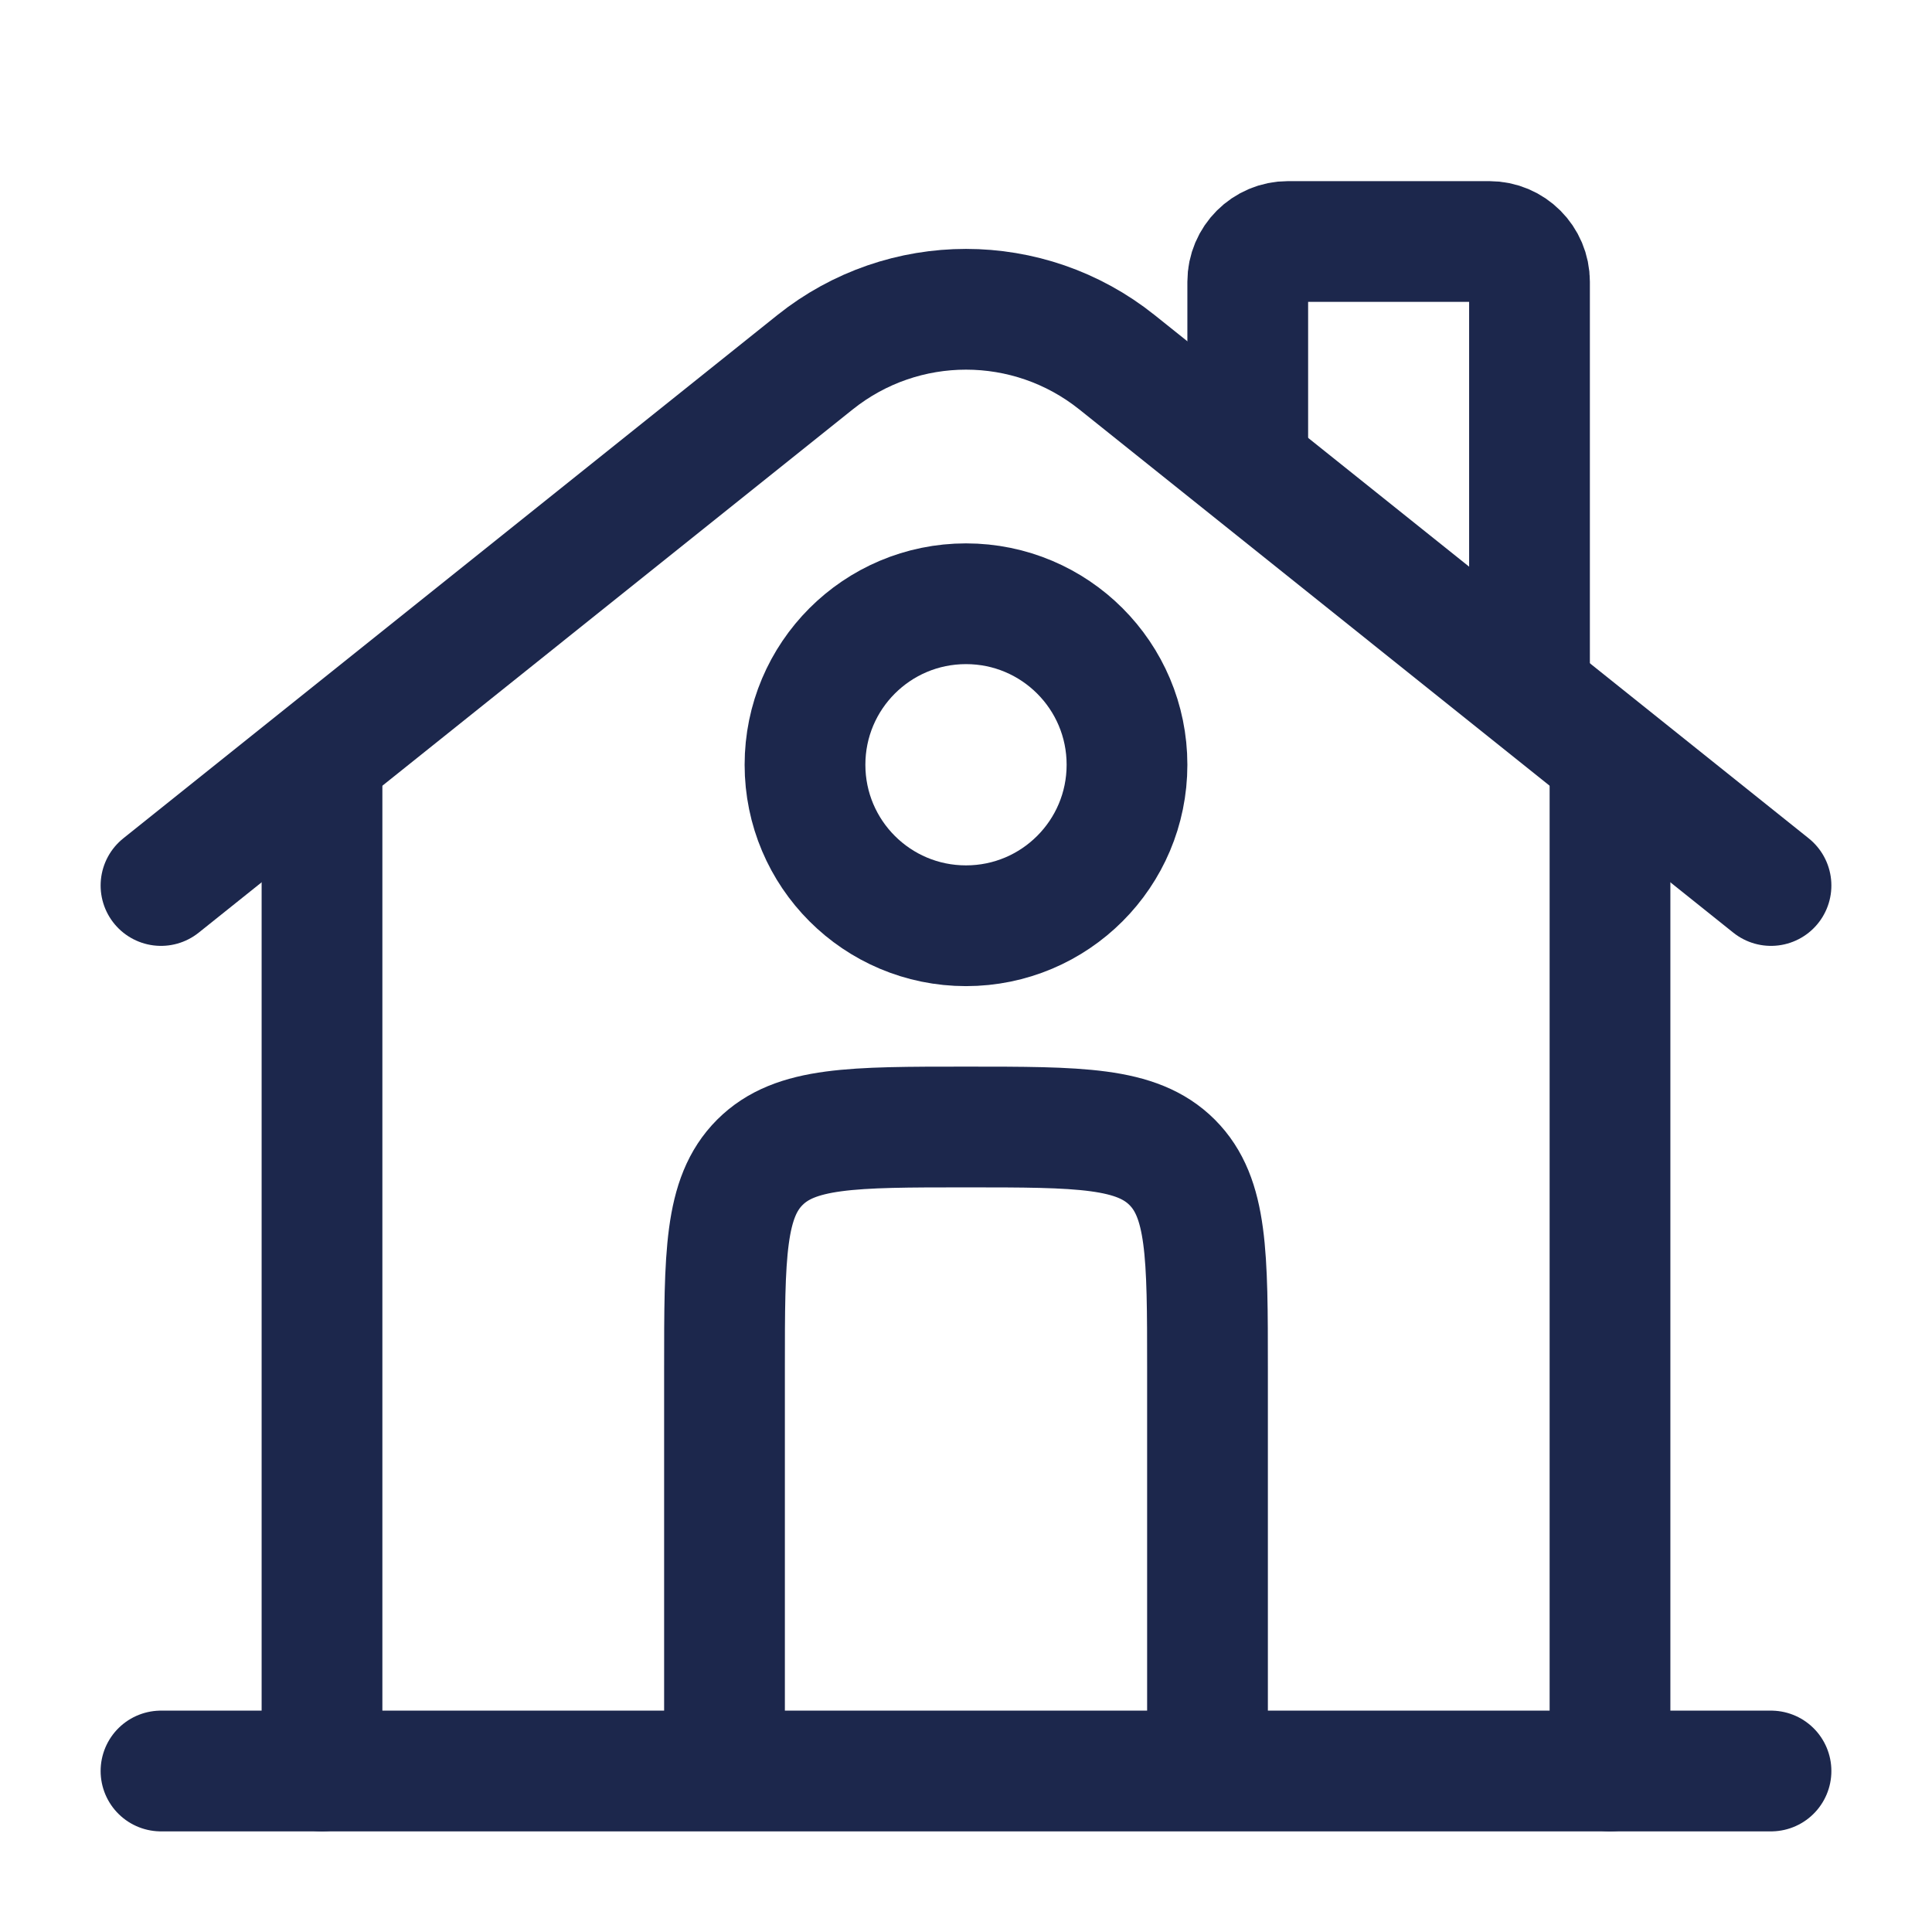
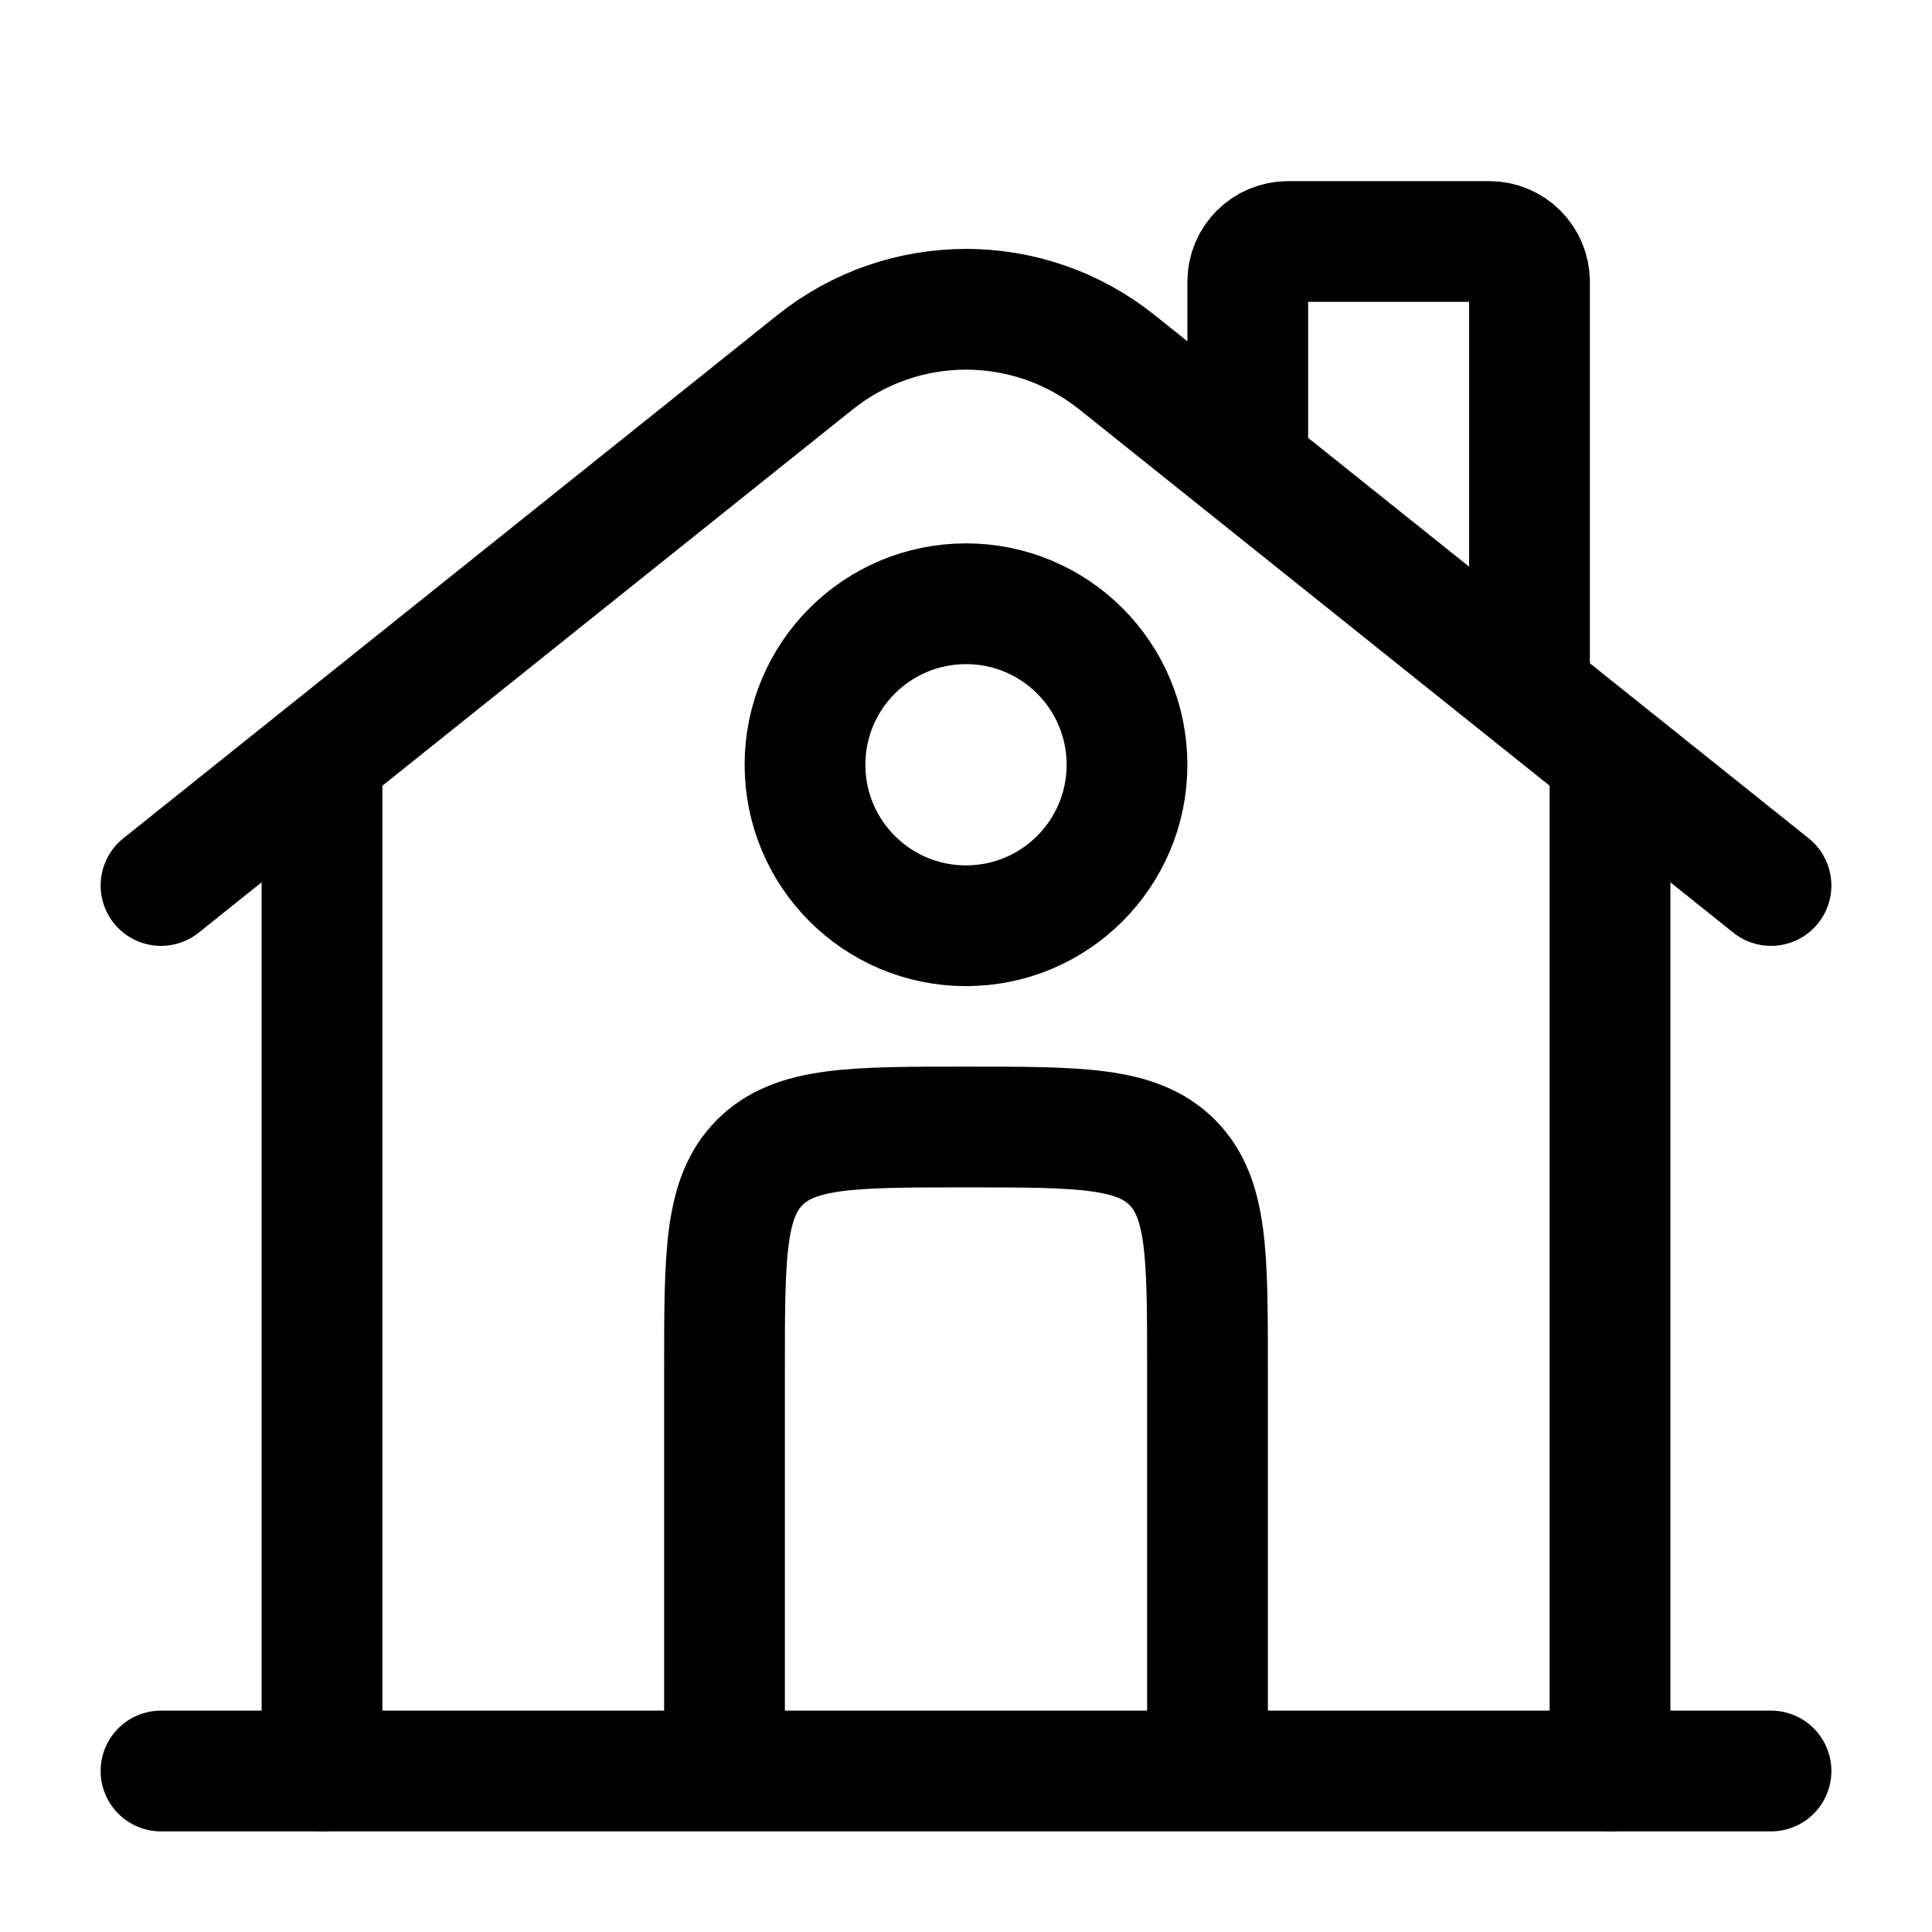
- <svg xmlns="http://www.w3.org/2000/svg" width="800px" height="800px" viewBox="0 0 24 24" fill="none">
-   <path d="M22 22L2 22" stroke="#1C274C" stroke-width="1.5" stroke-linecap="round" />
-   <path d="M2 11L10.126 4.499C11.222 3.623 12.778 3.623 13.874 4.499L22 11" stroke="#1C274C" stroke-width="1.5" stroke-linecap="round" />
-   <path d="M15.5 5.5V3.5C15.5 3.224 15.724 3 16 3H18.5C18.776 3 19 3.224 19 3.5V8.5" stroke="#1C274C" stroke-width="1.5" stroke-linecap="round" />
-   <path d="M4 22V9.5" stroke="#1C274C" stroke-width="1.5" stroke-linecap="round" />
-   <path d="M20 22V9.5" stroke="#1C274C" stroke-width="1.5" stroke-linecap="round" />
-   <path d="M15 22V17C15 15.586 15 14.879 14.561 14.439C14.121 14 13.414 14 12 14C10.586 14 9.879 14 9.439 14.439C9 14.879 9 15.586 9 17V22" stroke="#1C274C" stroke-width="1.5" />
-   <path d="M14 9.5C14 10.605 13.105 11.5 12 11.5C10.895 11.5 10 10.605 10 9.5C10 8.395 10.895 7.5 12 7.5C13.105 7.5 14 8.395 14 9.5Z" stroke="#1C274C" stroke-width="1.5" />
+ <svg xmlns="http://www.w3.org/2000/svg" width="24" height="24" viewBox="0 0 24 24" fill="none">
+   <path d="M22 22L2 22" stroke="currentColor" stroke-width="1.5" stroke-linecap="round" />
+   <path d="M2 11L10.126 4.499C11.222 3.623 12.778 3.623 13.874 4.499L22 11" stroke="currentColor" stroke-width="1.5" stroke-linecap="round" />
+   <path d="M15.5 5.5V3.5C15.5 3.224 15.724 3 16 3H18.5C18.776 3 19 3.224 19 3.5V8.5" stroke="currentColor" stroke-width="1.5" stroke-linecap="round" />
+   <path d="M4 22V9.5" stroke="currentColor" stroke-width="1.5" stroke-linecap="round" />
+   <path d="M20 22V9.5" stroke="currentColor" stroke-width="1.5" stroke-linecap="round" />
+   <path d="M15 22V17C15 15.586 15 14.879 14.561 14.439C14.121 14 13.414 14 12 14C10.586 14 9.879 14 9.439 14.439C9 14.879 9 15.586 9 17V22" stroke="currentColor" stroke-width="1.5" />
+   <path d="M14 9.5C14 10.605 13.105 11.5 12 11.5C10.895 11.5 10 10.605 10 9.5C10 8.395 10.895 7.5 12 7.5C13.105 7.5 14 8.395 14 9.5Z" stroke="currentColor" stroke-width="1.5" />
</svg>
